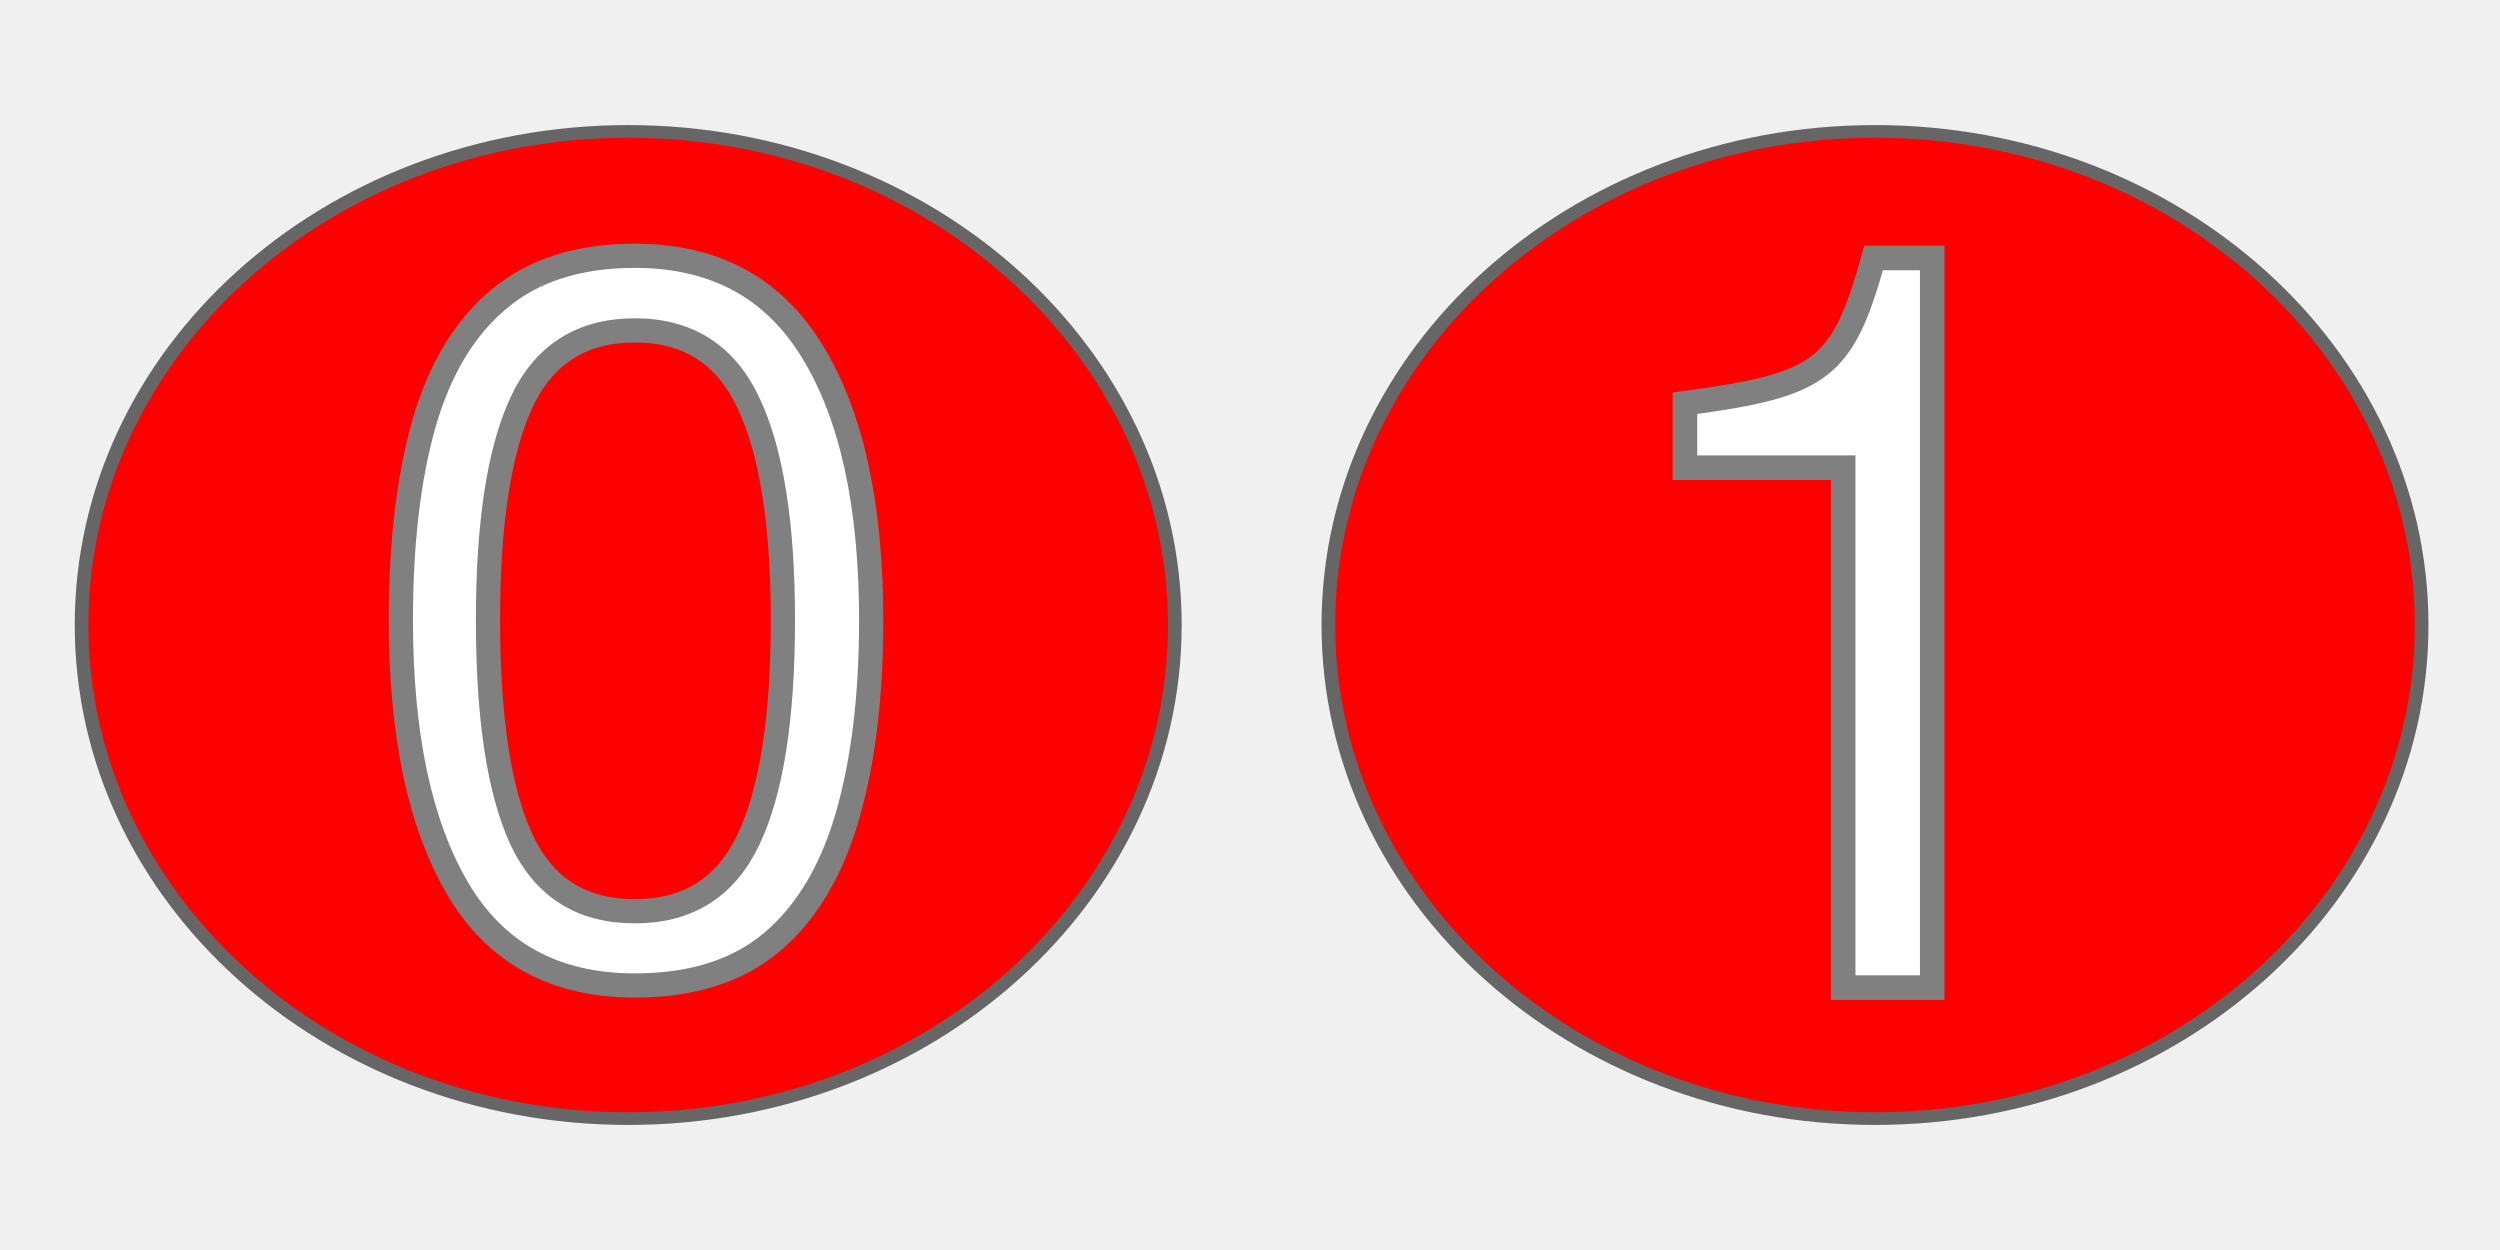
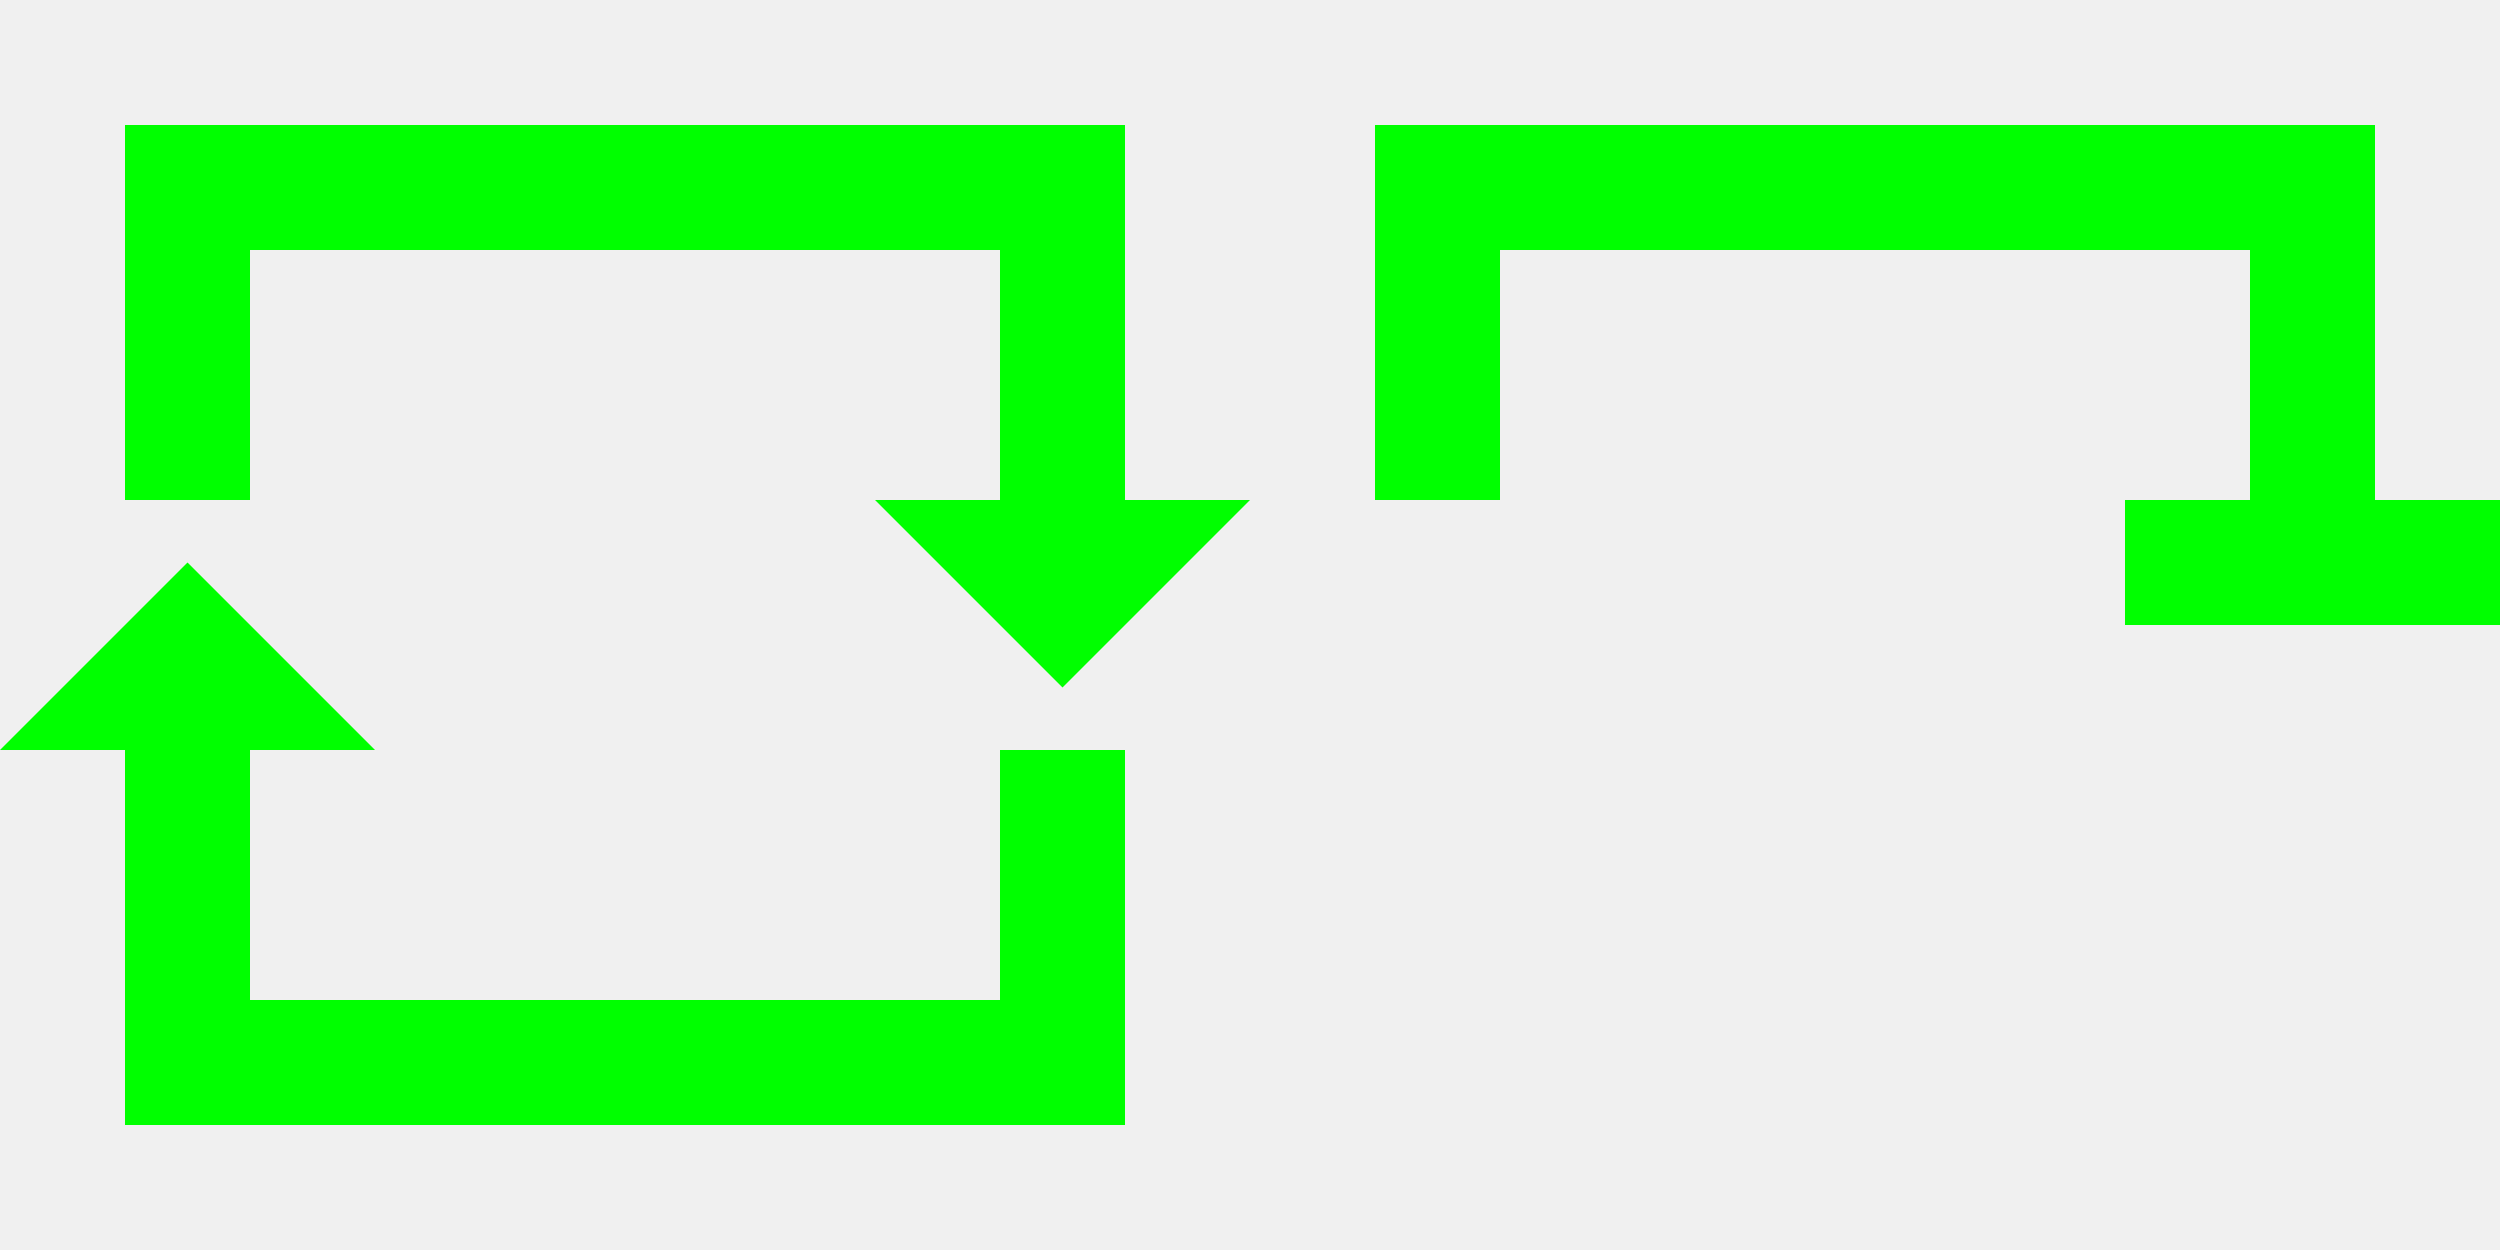
<svg xmlns="http://www.w3.org/2000/svg" width="100" height="50" id="svg2" version="1.1">
  <defs id="defs4" />
  <g id="layer1" transform="translate(0,-1002.362)">
-     <path style="fill:#ff0000;fill-opacity:1;stroke:#666666;stroke-width:0.5;stroke-linecap:round;stroke-linejoin:round;stroke-miterlimit:4;stroke-opacity:1;stroke-dasharray:none" id="path3008" d="m 47,24.5 a 20,19.5 0 1 1 -40,0 20,19.5 0 1 1 40,0 z" transform="matrix(1.093275,0,0,1.012512,-4.389892,1002.556)" />
-     <text xml:space="preserve" style="font-size:39.718px;font-style:normal;font-weight:normal;line-height:125%;letter-spacing:0px;word-spacing:0px;fill:#ffffff;fill-opacity:1;stroke:#808080;stroke-width:0.968;font-family:Sans" x="14.081" y="1041.393" id="text3004">
-       <tspan id="tspan3006" x="14.081" y="1041.393" style="stroke-width:0.968">0</tspan>
-     </text>
-     <path transform="matrix(1.093275,0,0,1.012512,45.48159,1002.556)" d="m 47,24.5 a 20,19.5 0 1 1 -40,0 20,19.5 0 1 1 40,0 z" id="path3010" style="fill:#ff0000;fill-opacity:1;stroke:#666666;stroke-width:0.5;stroke-linecap:round;stroke-linejoin:round;stroke-miterlimit:4;stroke-opacity:1;stroke-dasharray:none" />
-     <text id="text3012" y="1041.87" x="63.274" style="font-size:40.371px;font-style:normal;font-weight:normal;line-height:125%;letter-spacing:0px;word-spacing:0px;fill:#ffffff;fill-opacity:1;stroke:#808080;stroke-width:0.984;font-family:Sans" xml:space="preserve">
-       <tspan y="1041.87" x="63.274" id="tspan3014" style="stroke-width:0.984;-inkscape-font-specification:Helvetica;font-family:Helvetica">1</tspan>
-     </text>
+     <path style="fill:#00ff00;fill-opacity:1;stroke:none" d="M 5 5 L 5 20 L 10 20 L 10 10 L 40 10 L 40 20 L 35 20 L 42.5 27.5 L 50 20 L 45 20 L 45 5 L 40 5 L 10 5 L 5 5 z " id="rect3033" transform="translate(0,1002.362)" />
+     <path style="fill:#00ff00;fill-opacity:1;stroke:none" d="M 7.5 22.5 L 5 25 L 0 30 L 5 30 L 5 45 L 10 45 L 40 45 L 45 45 L 45 30 L 40 30 L 40 40 L 10 40 L 10 30 L 15 30 L 10 25 L 7.5 22.5 z " id="rect3035" transform="translate(0,1002.362)" />
+     <path id="path3055" d="m 55,1007.362 0,15 5,0 0,-10 30,0 0,10 -5,0 0,5 15,0 0,-5 -5,0 0,-15 -5,0 -30,0 z" style="fill:#00ff00;fill-opacity:1;stroke:none" />
  </g>
</svg>
